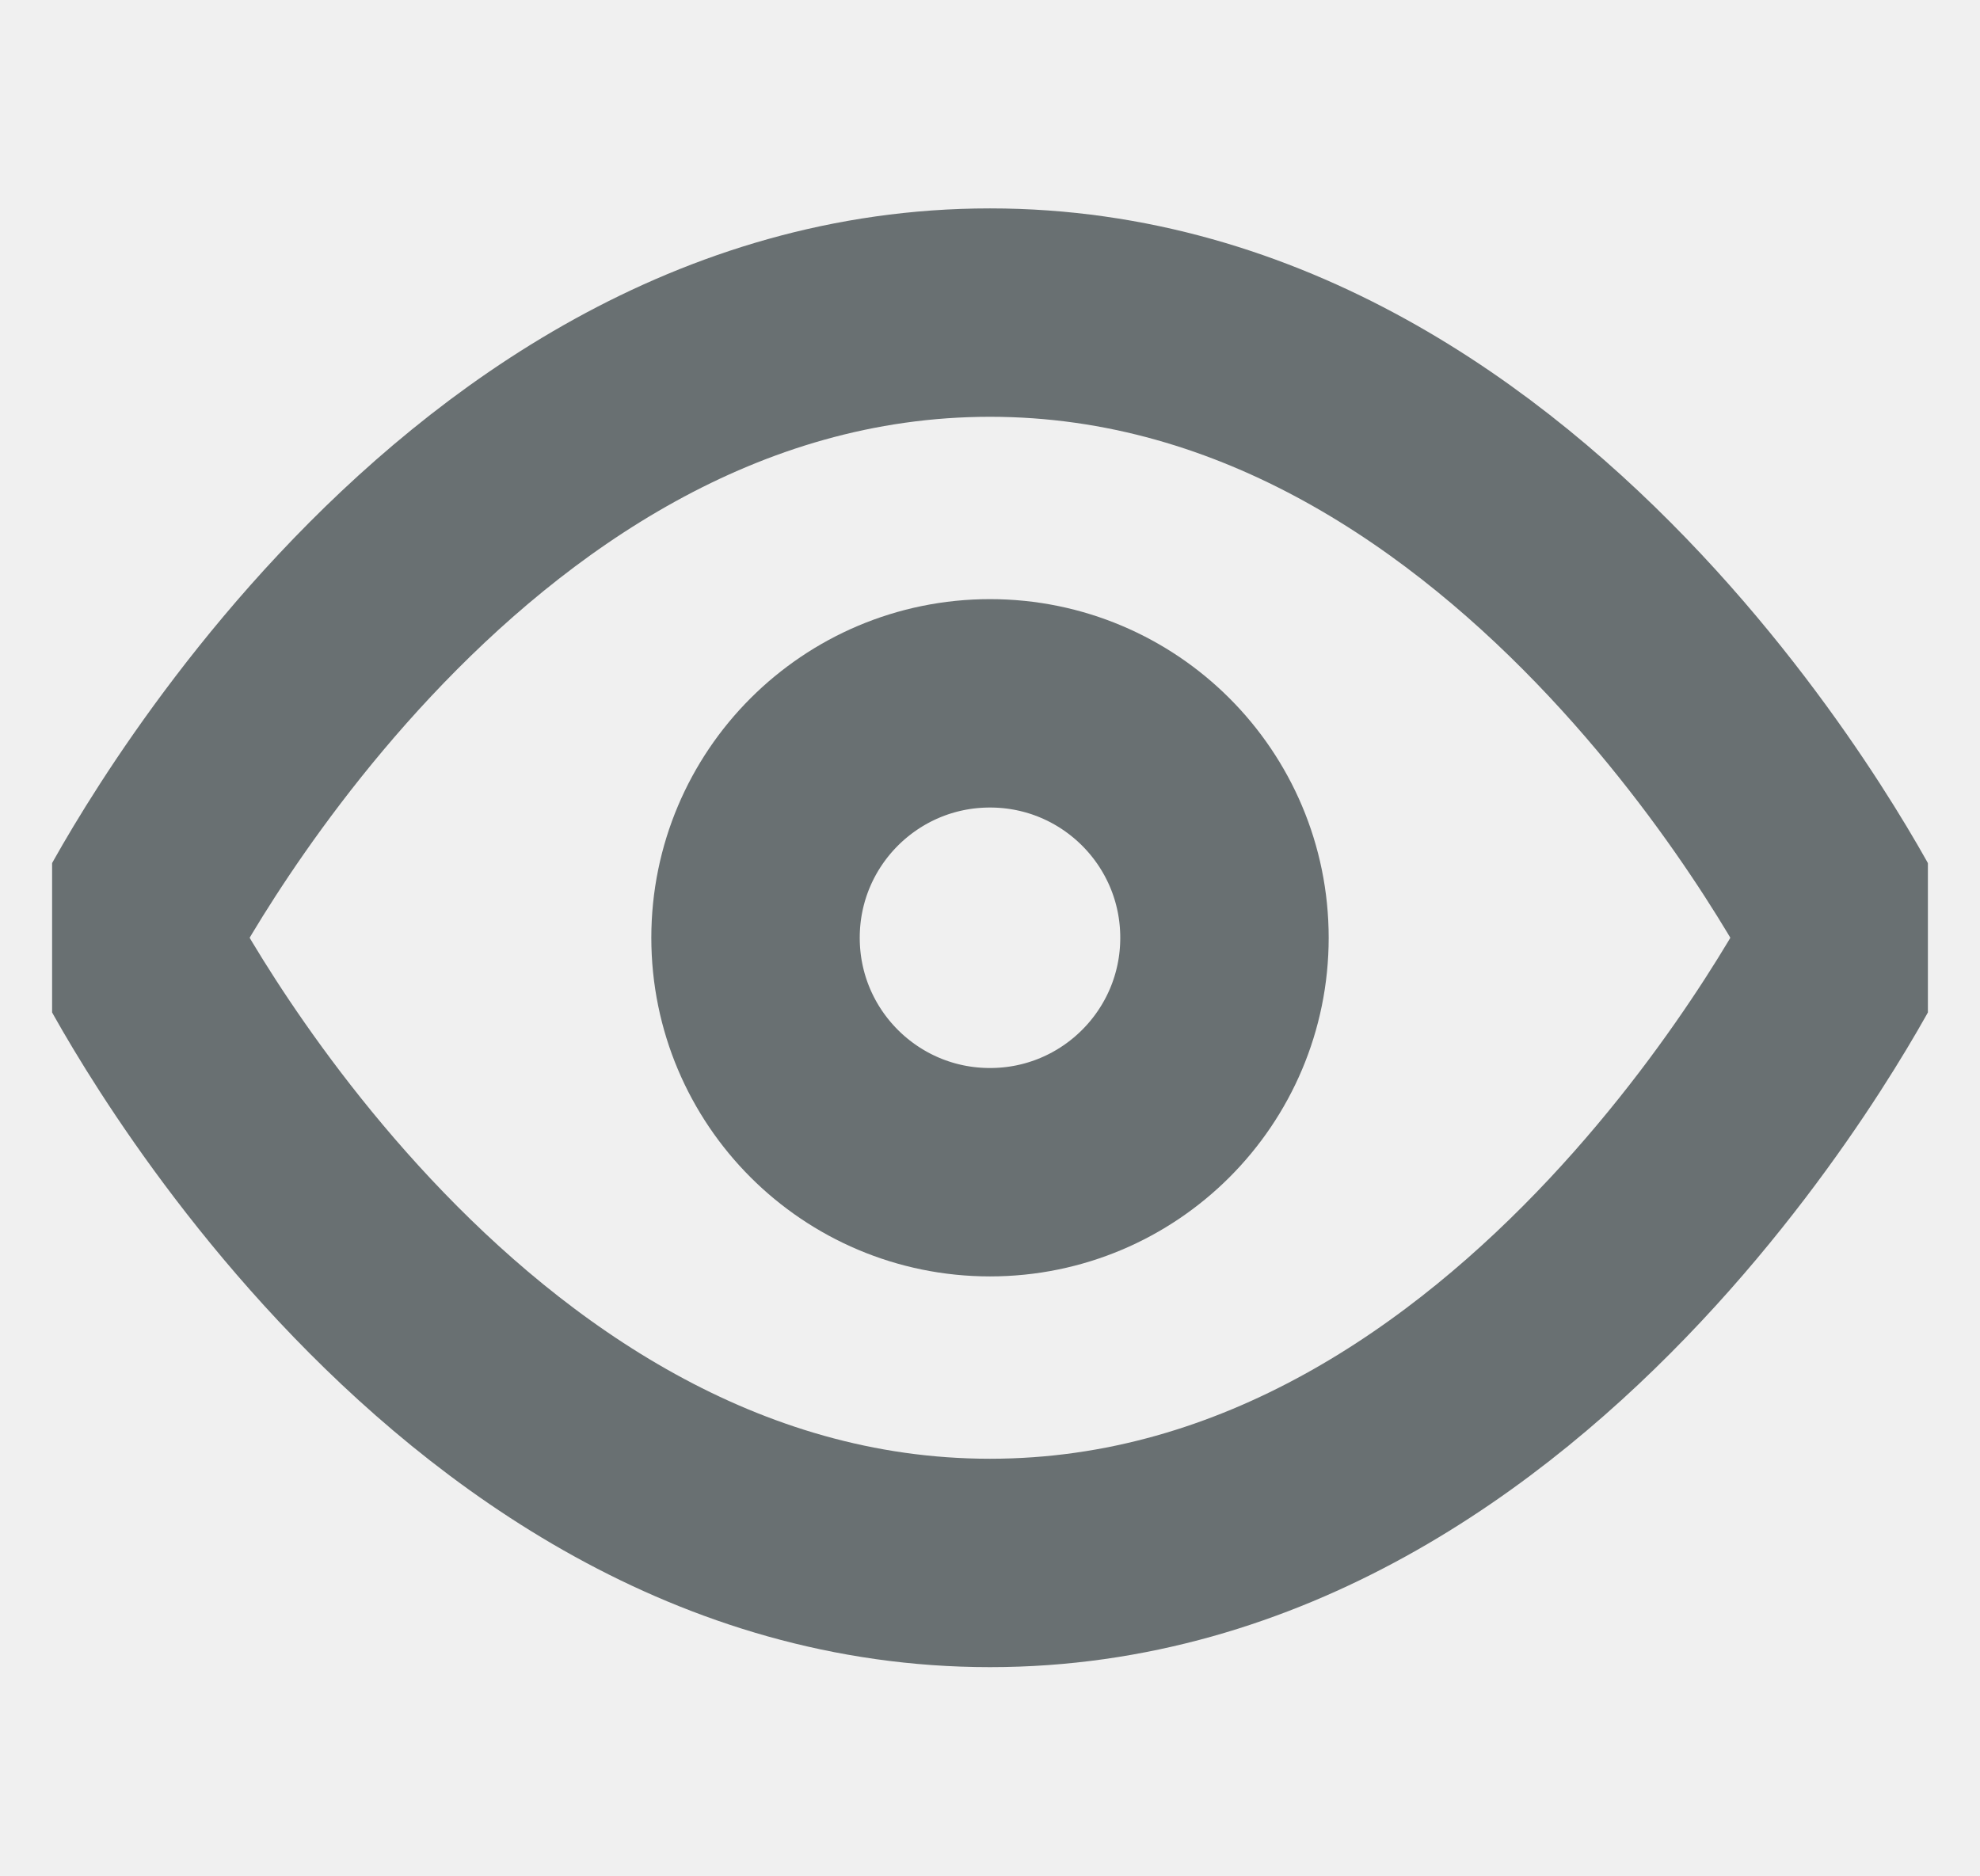
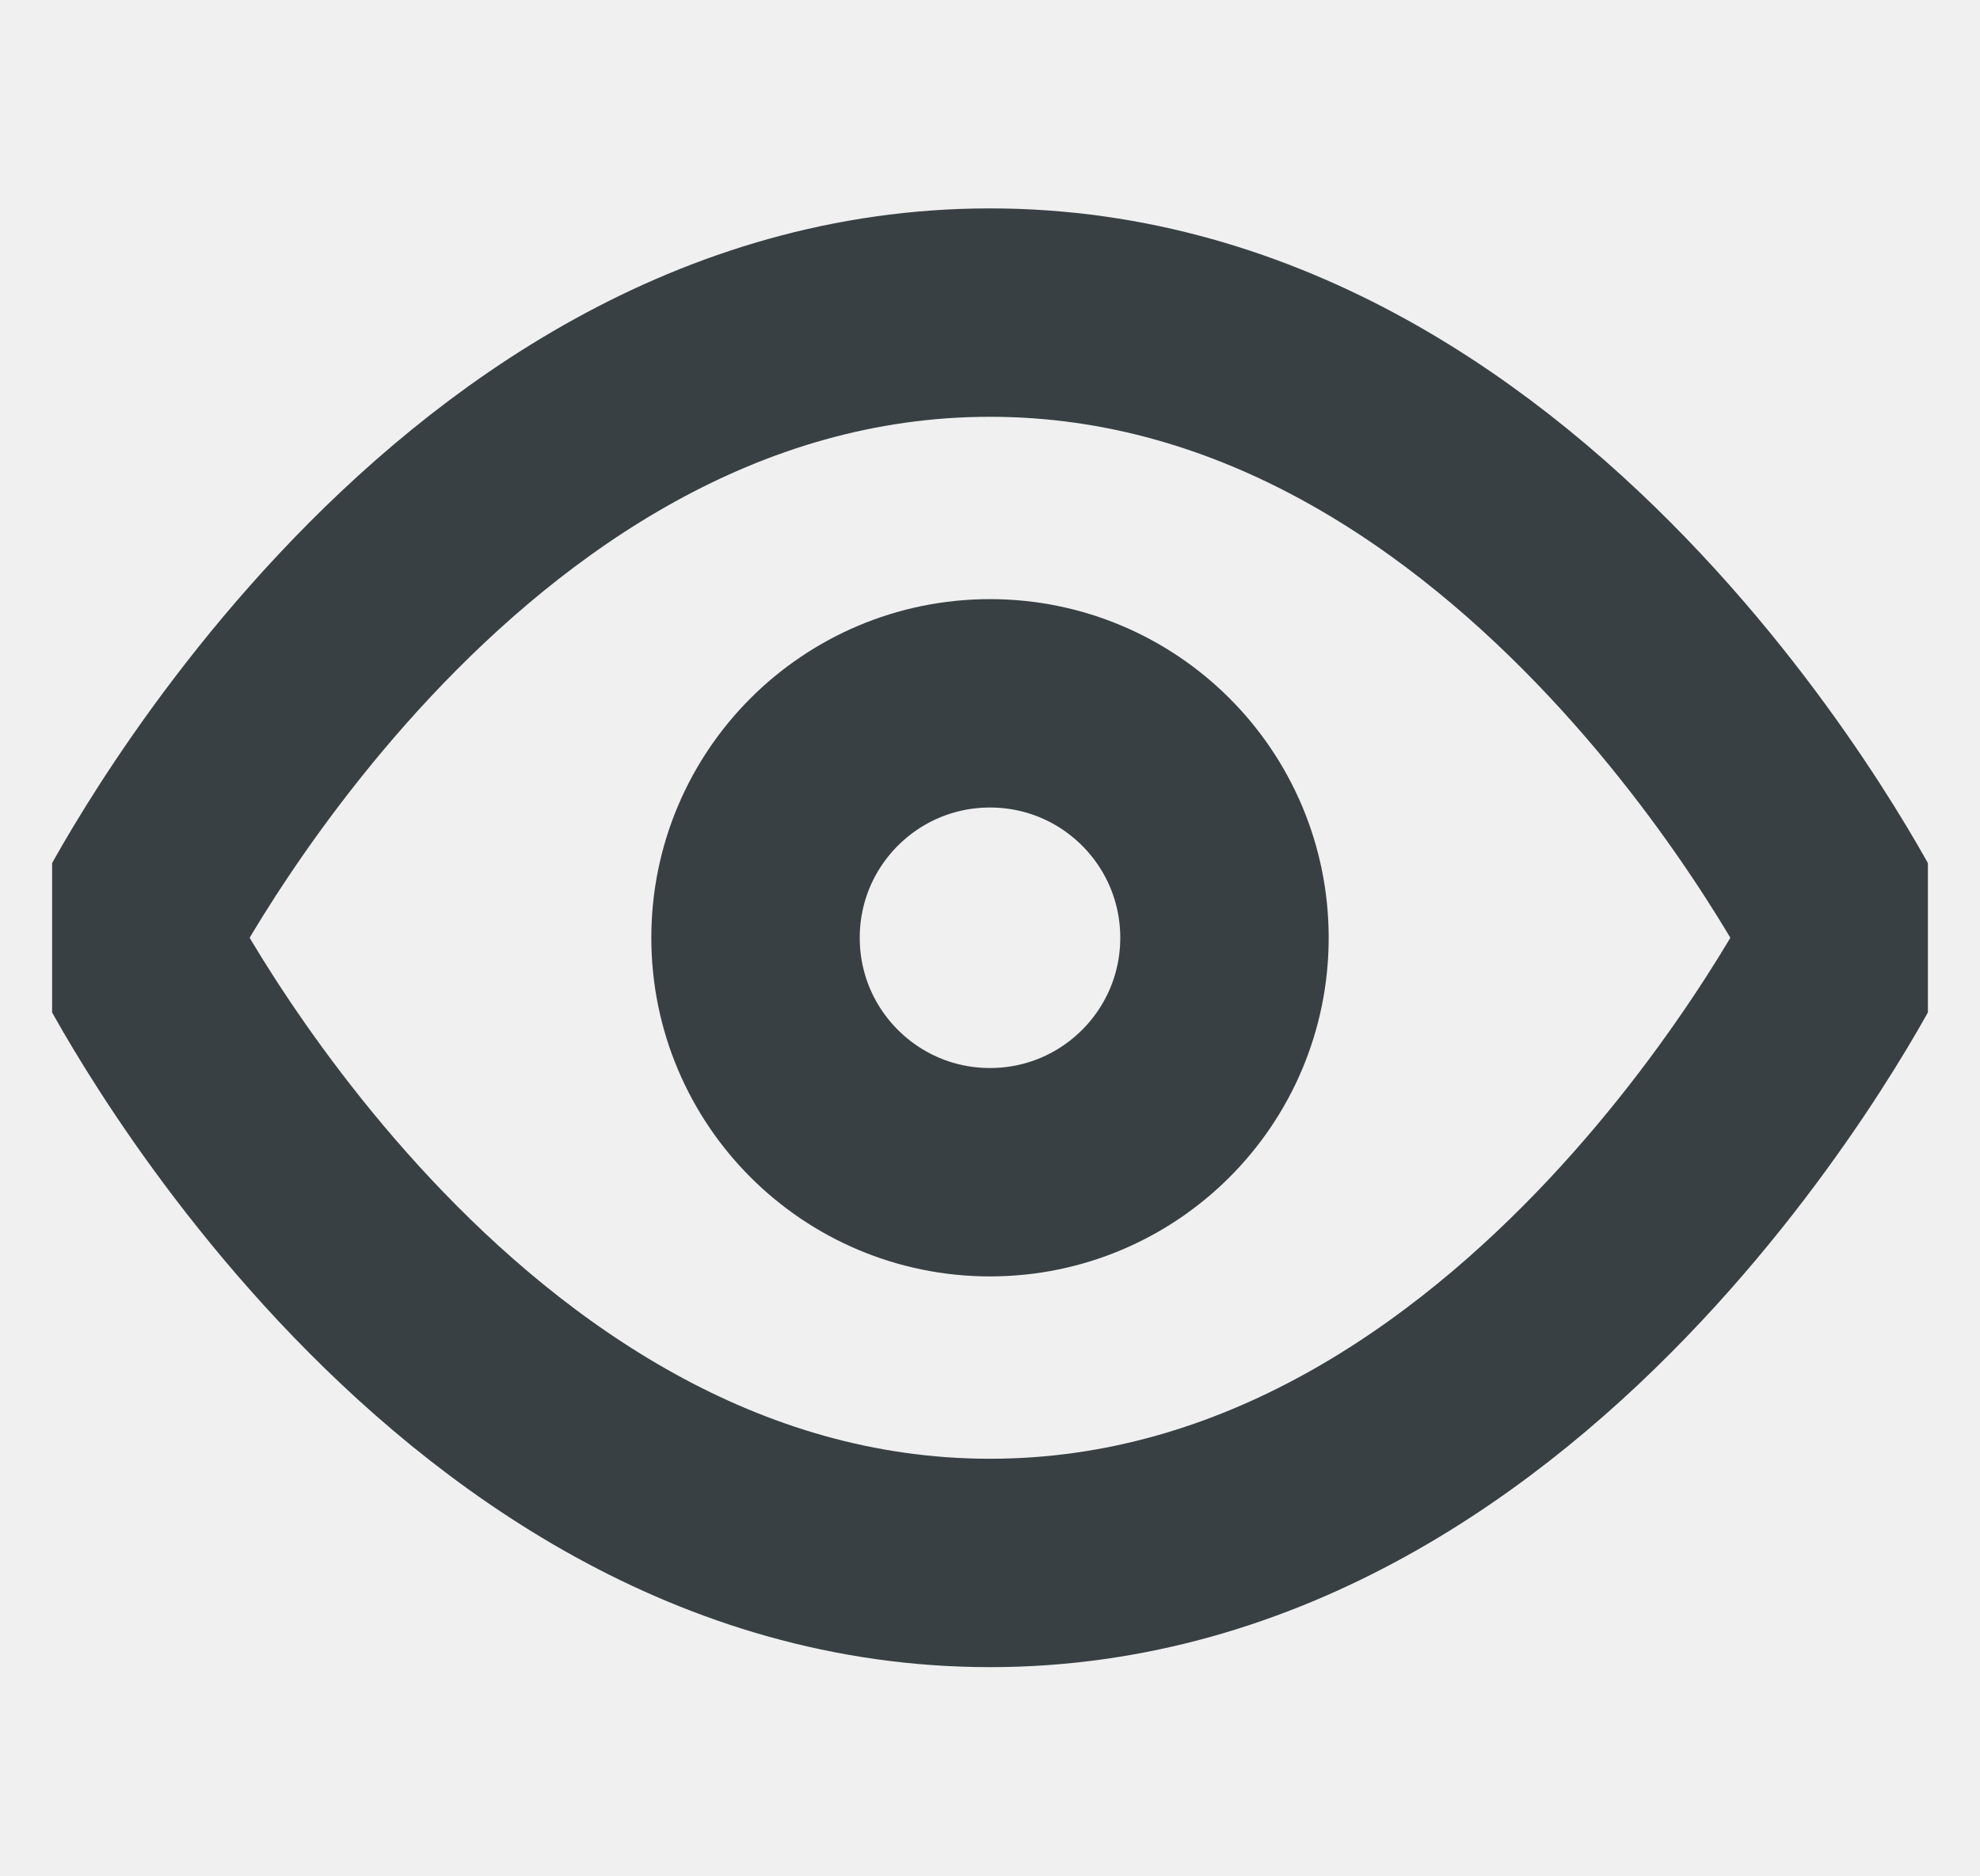
<svg xmlns="http://www.w3.org/2000/svg" width="19" height="18" viewBox="0 0 19 18" fill="none">
  <g clip-path="url(#clip0_8292_25427)">
-     <path d="M1.25 9C1.25 9 4.25 3 9.5 3C14.75 3 17.75 9 17.75 9C17.75 9 14.75 15 9.5 15C4.25 15 1.25 9 1.25 9Z" stroke="#697072" stroke-width="2" stroke-linecap="round" stroke-linejoin="round" />
-     <path d="M9.5 11.25C10.743 11.25 11.75 10.243 11.75 9C11.75 7.757 10.743 6.75 9.5 6.75C8.257 6.75 7.25 7.757 7.25 9C7.25 10.243 8.257 11.25 9.5 11.25Z" stroke="#697072" stroke-width="2" stroke-linecap="round" stroke-linejoin="round" />
+     <path d="M1.25 9C1.25 9 4.25 3 9.5 3C14.75 3 17.75 9 17.75 9C17.75 9 14.75 15 9.5 15C4.25 15 1.25 9 1.25 9Z" stroke="#384043" stroke-width="2" stroke-linecap="round" stroke-linejoin="round" />
+     <path d="M9.5 11.25C10.743 11.25 11.75 10.243 11.75 9C11.75 7.757 10.743 6.75 9.5 6.75C8.257 6.75 7.25 7.757 7.25 9C7.25 10.243 8.257 11.25 9.5 11.25Z" stroke="#384043" stroke-width="2" stroke-linecap="round" stroke-linejoin="round" />
  </g>
  <defs>
    <clipPath id="clip0_8292_25427">
      <rect width="18" height="18" fill="white" transform="translate(0.5)" />
    </clipPath>
  </defs>
</svg>
